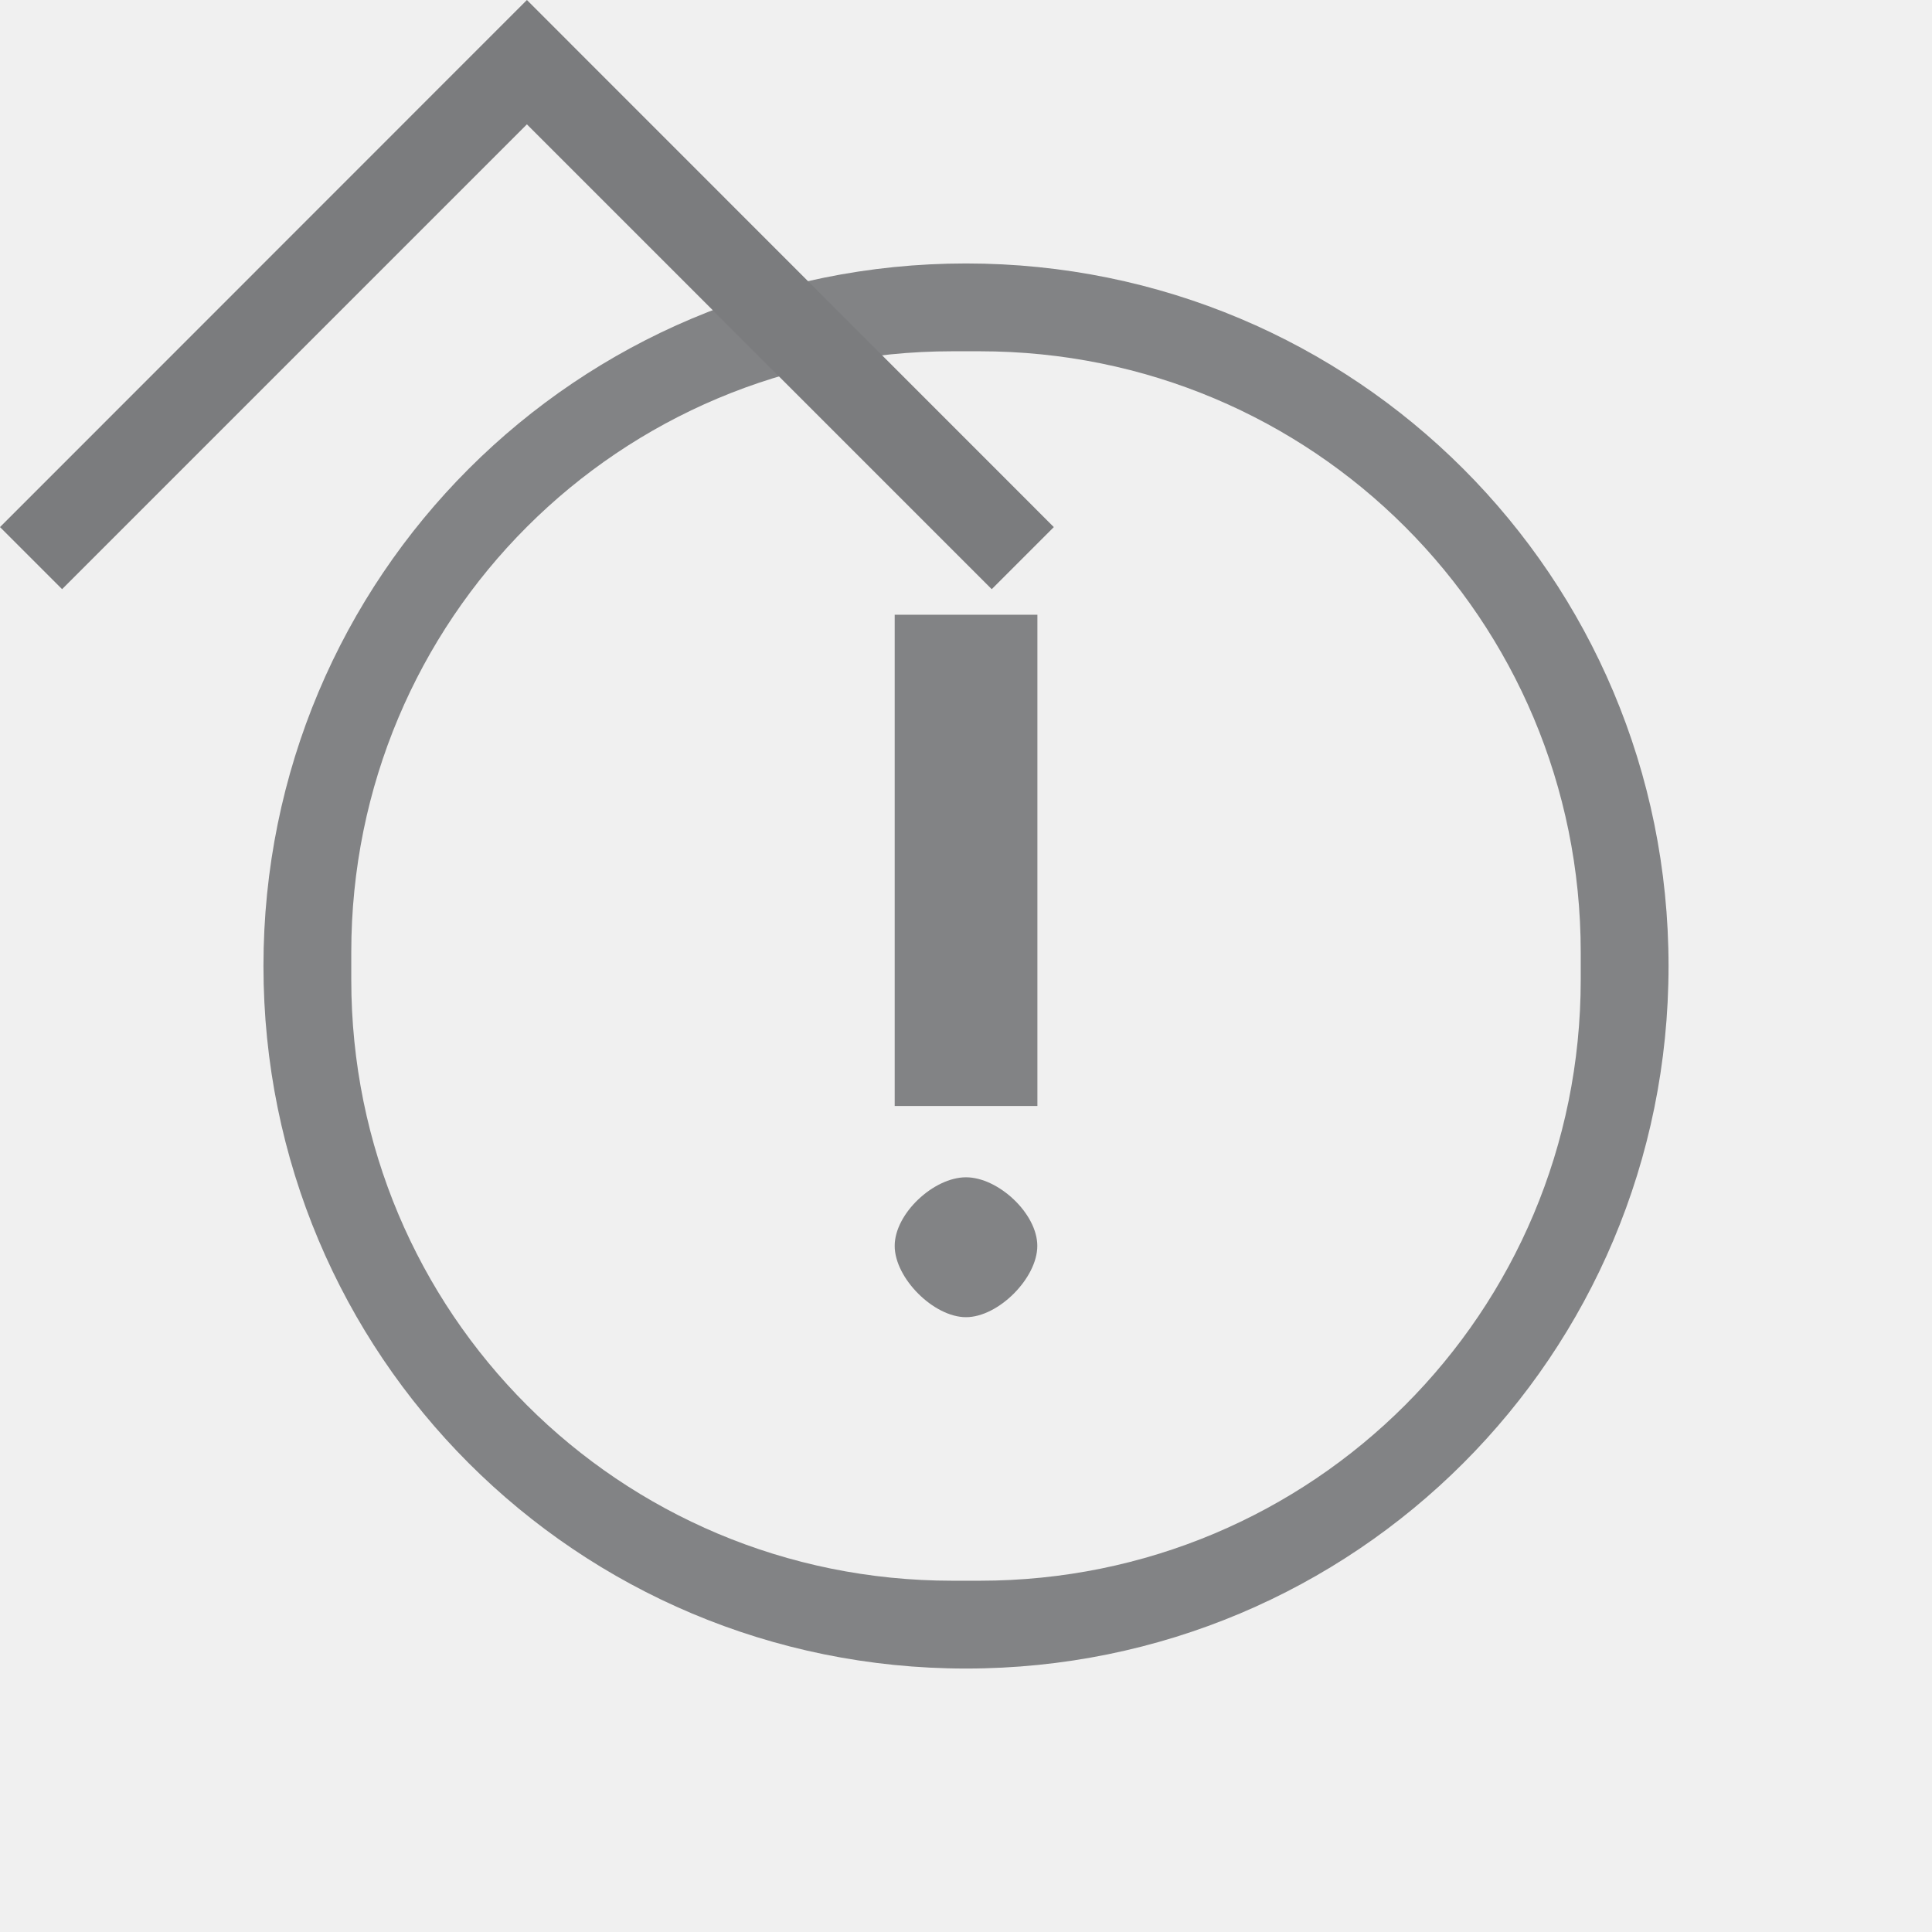
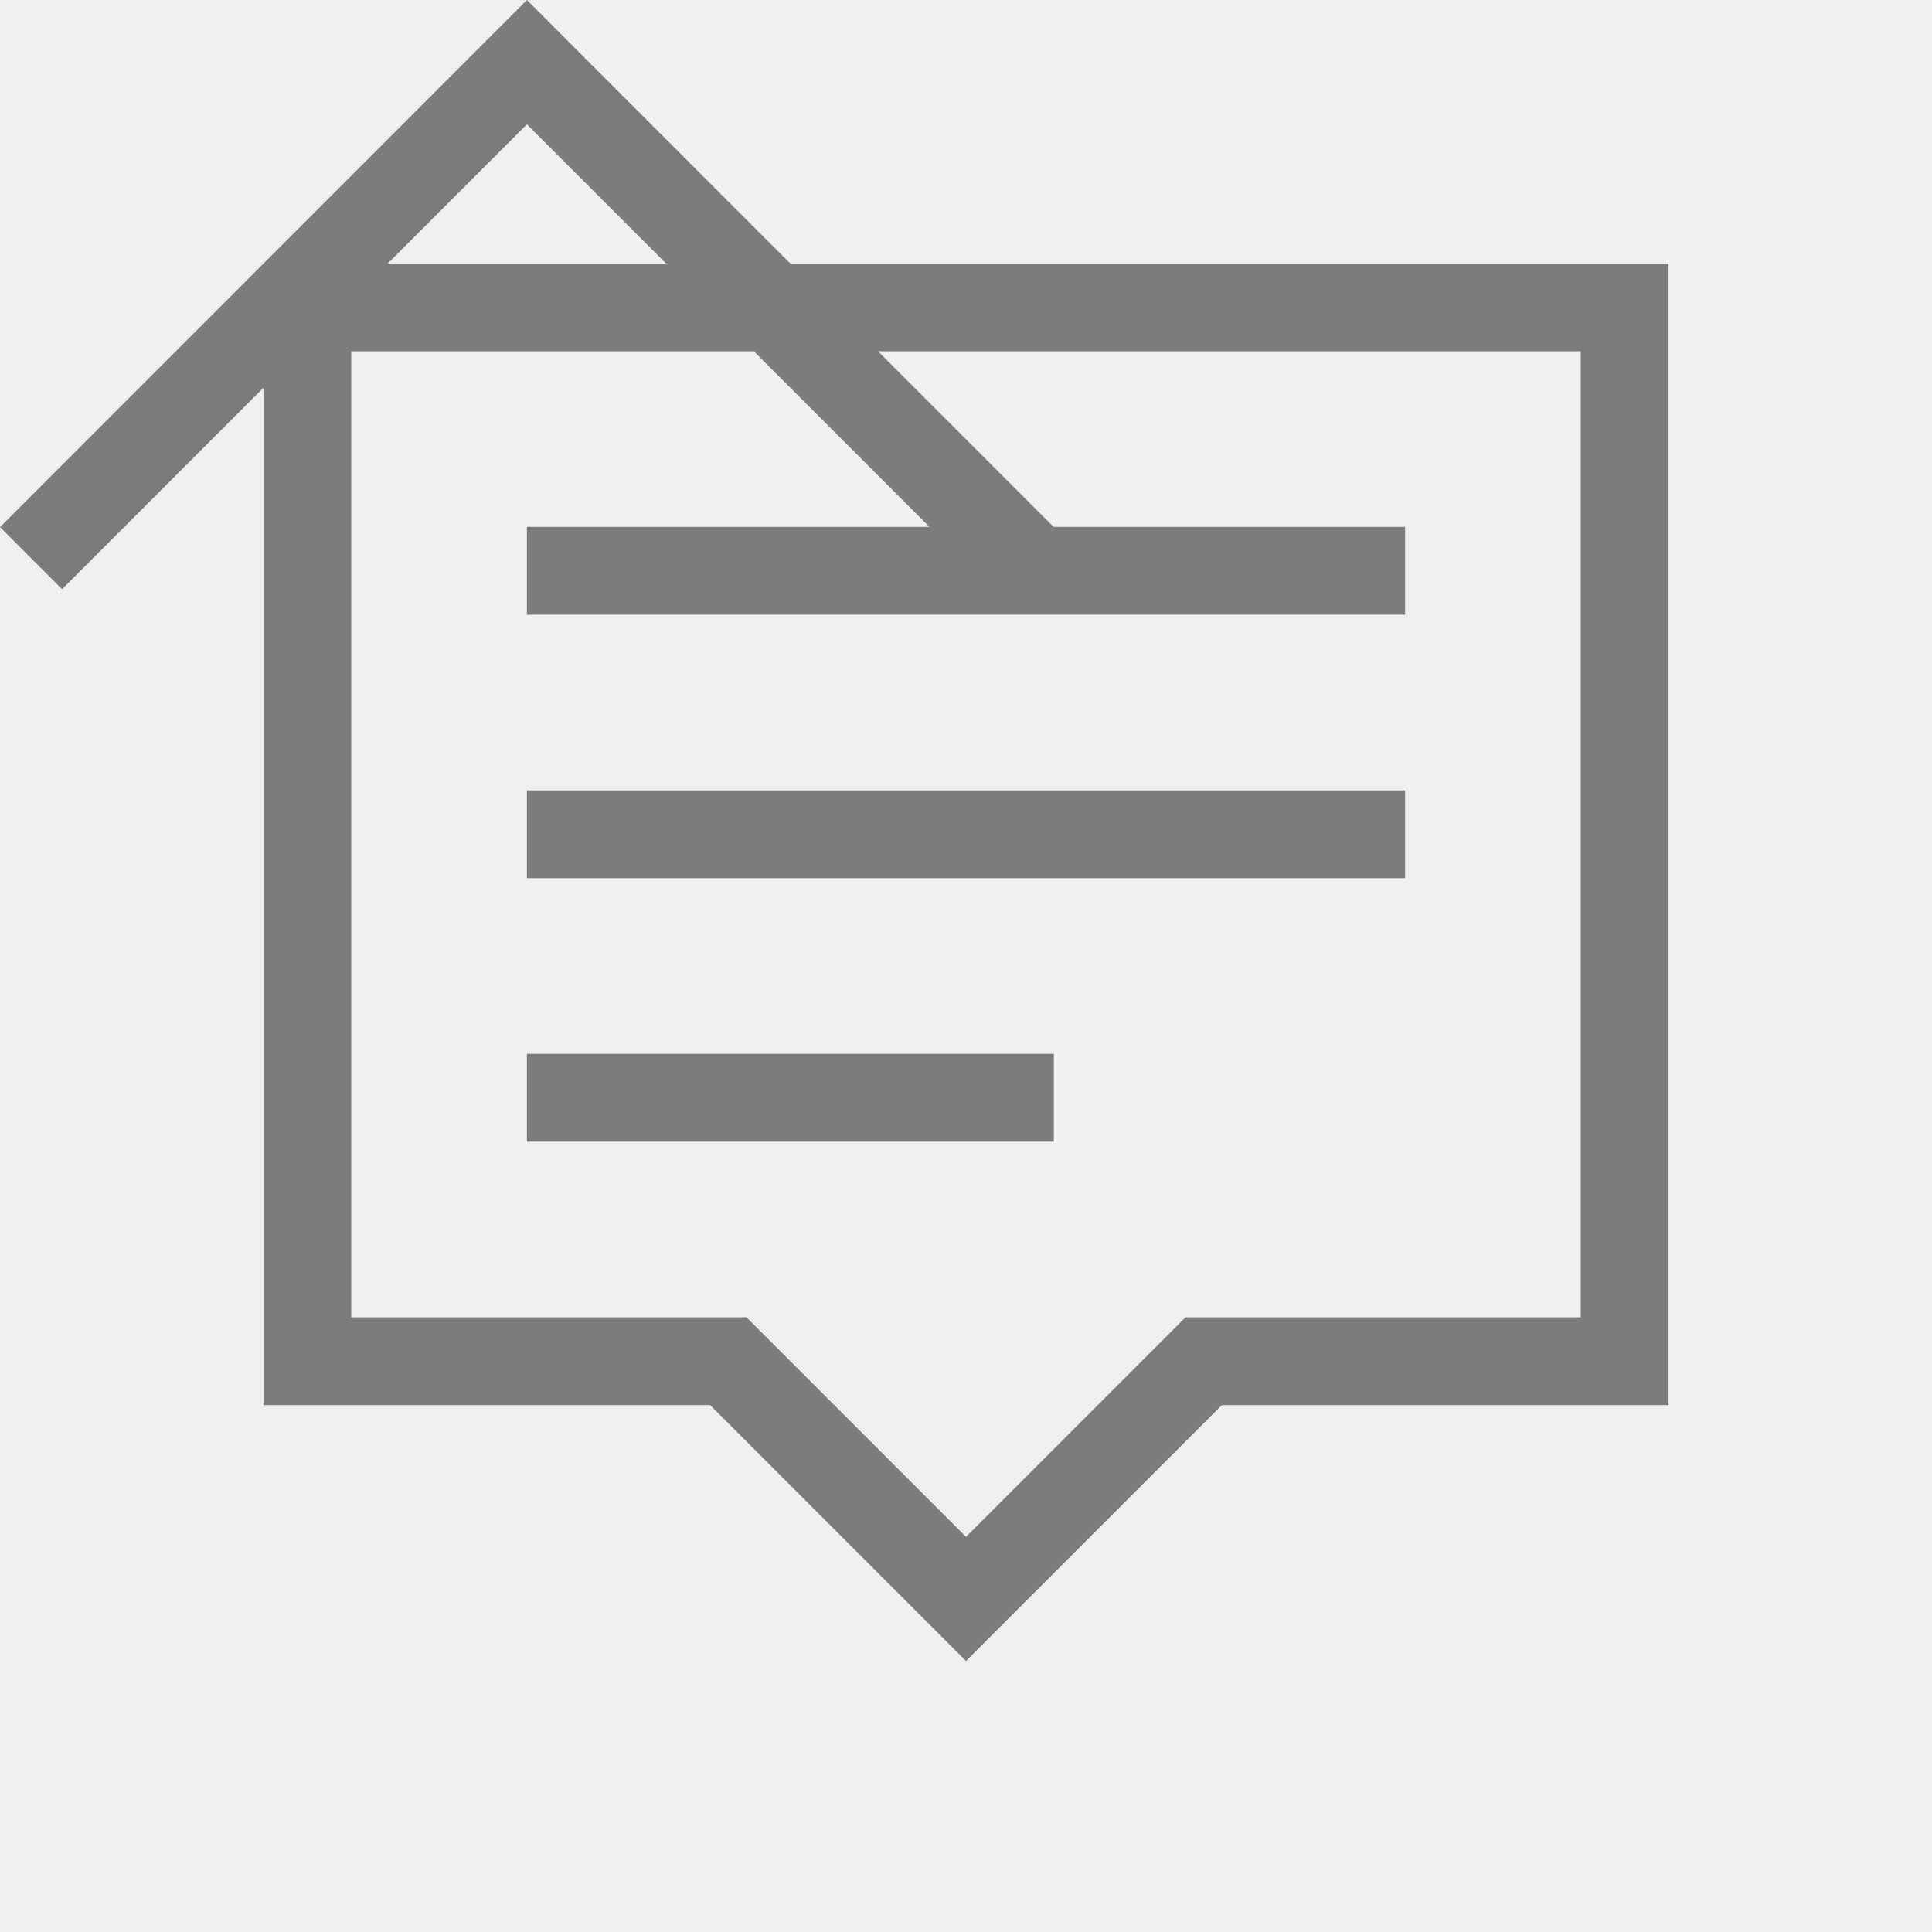
- <svg xmlns="http://www.w3.org/2000/svg" xmlns:xlink="http://www.w3.org/1999/xlink" height="100%" width="100%" version="1.1" id="svg" viewBox="0 0 22 22">
+ <svg xmlns="http://www.w3.org/2000/svg" xmlns:xlink="http://www.w3.org/1999/xlink" viewBox="0 0 22 22" id="svg" version="1.1" width="100%" height="100%">
  <defs id="defs81">
-     <style type="text/css" id="current-color-scheme">
+     <style id="current-color-scheme" type="text/css">
      .ColorScheme-Text {
        color:#7B7C7E;
      }
      .ColorScheme-Background{
        color:#EFF0F1;
      }
      .ColorScheme-Highlight{
        color:#3DAEE6;
      }
      .ColorScheme-ViewText {
        color:#7B7C7E;
      }
      .ColorScheme-ViewBackground{
        color:#FCFCFC;
      }
      .ColorScheme-ViewHover {
        color:#3DAEE6;
      }
      .ColorScheme-ViewFocus{
        color:#1E92FF;
      }
      .ColorScheme-ButtonText {
        color:#7B7C7E;
      }
      .ColorScheme-ButtonBackground{
        color:#EFF0F1;
      }
      .ColorScheme-ButtonHover {
        color:#3DAEE6;
      }
      .ColorScheme-ButtonFocus{
        color:#1E92FF;
      }
</style>
-     <linearGradient y2="912.772" x2="317.917" y1="909.772" x1="317.917" gradientUnits="userSpaceOnUse" id="linearGradient5399" xlink:href="#linearGradient4254" />
+     <linearGradient xlink:href="#linearGradient4254" id="linearGradient5399" gradientUnits="userSpaceOnUse" x1="317.917" y1="909.772" x2="317.917" y2="912.772" />
    <linearGradient id="linearGradient4254">
-       <stop style="stop-color:#888888;stop-opacity:1;" offset="0" id="stop4256" />
-       <stop style="stop-color:#232323;stop-opacity:1;" offset="1" id="stop4258" />
+       <stop id="stop4256" offset="0" style="stop-color:#888888;stop-opacity:1;" />
+       <stop id="stop4258" offset="1" style="stop-color:#232323;stop-opacity:1;" />
    </linearGradient>
  </defs>
-   <g transform="translate(39,-1)" id="notification-progress-active">
-     <rect y="1" x="1" height="22" width="22" id="rect3009" style="fill:#ffffff;fill-opacity:0;stroke:none" />
-     <rect style="fill:#3daee9;fill-opacity:1;stroke:none" id="rect5921-0" width="16" height="16" x="4" y="4" ry="8" />
+   <g id="notification-progress-active" transform="translate(39,-1)">
+     <rect style="fill:#ffffff;fill-opacity:0;stroke:none" id="rect3009" width="22" height="22" x="1" y="1" />
+     <path d="m 5,5 h 14 v 0 11 0 H 14.5 L 12,18.5 9.5,16 H 5 v 0 z" style="fill:#3daee9;fill-opacity:1;stroke:none" id="rect5921-0" />
  </g>
-   <g transform="translate(-1,-1)" id="notification-inactive">
-     <rect style="fill:#ffffff;fill-opacity:0;stroke:none" id="rect3028" width="22" height="22" x="1" y="1" />
-     <path class="ColorScheme-Text" id="path3016" transform="translate(1,1)" d="m 11,3 c -4.432,0 -8,3.568 -8,8 0,4.432 3.568,8 8,8 4.432,0 8,-3.568 8,-8 0,-4.432 -3.568,-8 -8,-8 z m -0.156,1 0.312,0 C 14.949,4 18,7.051 18,10.844 l 0,0.312 C 18,14.949 14.949,18 11.156,18 l -0.312,0 C 7.051,18 4,14.949 4,11.156 l 0,-0.312 C 4,7.051 7.051,4 10.844,4 z m -0.656,3 0,5.594 1.625,0 0,-5.594 -1.625,0 z M 11,13.406 c -0.368,0 -0.812,0.413 -0.812,0.781 0,0.368 0.444,0.812 0.812,0.812 0.368,0 0.812,-0.444 0.812,-0.812 0,-0.368 -0.444,-0.781 -0.812,-0.781 z" style="fill:currentColor;fill-opacity:0.941;stroke:none" />
+   <g id="notification-inactive" transform="translate(-1,-1)">
+     <rect y="1" x="1" height="22" width="22" id="rect3028" style="fill:#ffffff;fill-opacity:0;stroke:none" />
+     <path style="fill:currentColor;fill-opacity:1;stroke:none" d="M 3 3 L 3 4 L 3 16 L 4 16 L 8.086 16 L 11 18.914 L 13.914 16 L 18 16 L 19 16 L 19 4 L 19 3 L 3 3 z M 4 4 L 18 4 L 18 15 L 13.5 15 L 11 17.5 L 8.5 15 L 4 15 L 4 4 z M 6 6 L 6 7 L 16 7 L 16 6 L 6 6 z M 6 9 L 6 10 L 16 10 L 16 9 L 6 9 z M 6 12 L 6 13 L 12 13 L 12 12 L 6 12 z " transform="translate(1,1)" id="path3016" class="ColorScheme-Text" />
  </g>
-   <g transform="translate(39,39)" id="notification-progress-inactive">
-     <rect y="1" x="1" height="22" width="22" id="rect3060" style="fill:#ffffff;fill-opacity:0;stroke:none" />
-     <rect class="ColorScheme-Text" style="opacity:0.4;fill:currentColor;fill-opacity:1;stroke:none" id="rect5933-8" width="16" height="16" x="4" y="4" ry="8" />
+   <g id="notification-progress-inactive" transform="translate(21,21)">
+     <rect style="fill:#ffffff;fill-opacity:0;stroke:none" id="rect3060" width="22" height="22" x="1" y="1" />
+     <path class="ColorScheme-Text" d="m 5,5 h 14 v 0 11 0 H 14.5 L 12,18.5 9.5,16 H 5 v 0 z" style="color:#7b7c7e;opacity:0.4;fill:currentColor;fill-opacity:1;stroke:none" id="rect5933-8" />
  </g>
-   <g transform="translate(-1,39)" id="notification-active">
-     <rect style="fill:#ffffff;fill-opacity:0;stroke:none" id="rect3068" width="22" height="22" x="1" y="1" />
-     <rect ry="8" y="4" x="4" height="16" width="16" id="rect4130-82-0" style="fill:#3daee9;fill-opacity:1;stroke:none" />
-     <path id="rect4142-6" d="m 11.203,7.2 -0.003,7.2 1.6,0 0.003,-7.2 z m 0.8,8 c -0.442,0 -0.8,0.358 -0.8,0.8 0,0.442 0.358,0.8 0.8,0.8 0.442,0 0.8,-0.358 0.8,-0.8 0,-0.442 -0.358,-0.8 -0.8,-0.8 z" style="fill:#fcfcfc;fill-opacity:1;stroke:none" />
+   <g id="notification-active" transform="translate(-1,21)">
+     <rect y="1" x="1" height="22" width="22" id="rect3068" style="fill:#ffffff;fill-opacity:0;stroke:none" />
+     <path d="m 5,5 h 14 v 0 11 0 H 14.5 L 12,18.5 9.5,16 H 5 v 0 z" style="fill:#3daee9;fill-opacity:1;stroke:none" id="rect4130-82-0" />
+     <path style="fill:#fcfcfc;fill-opacity:1;stroke:none" d="M 7,7 V 8 H 17 V 7 Z m 0,3 v 1 h 10 v -1 z m 0,3 v 1 h 6 v -1 z" id="rect4142-6" />
  </g>
-   <path id="expander-bottom" d="M 6,0 0,6.002 0.707,6.709 6,1.416 11.293,6.709 12,6.002 Z" style="fill:currentColor;fill-opacity:1" class="ColorScheme-Text" />
-   <path style="fill:currentColor;fill-opacity:1" d="m -18,17 2,2 2,-2 z" id="expander-top" class="ColorScheme-Text" />
-   <path id="expander-right" d="m -13,18 -2,2 2,2 z" style="fill:currentColor;fill-opacity:1" class="ColorScheme-Text" />
-   <path style="fill:currentColor;fill-opacity:1" d="m -19,18 2,2 -2,2 z" id="expander-left" class="ColorScheme-Text" />
-   <g id="notification-disabled" transform="translate(-1,-41)">
-     <rect y="1" x="1" height="22" width="22" id="rect3022" style="fill:#ffffff;fill-opacity:0;stroke:none" />
-     <path style="fill:currentColor;fill-opacity:0.941;stroke:none;opacity:0.4" d="m 11,3 c -4.432,0 -8,3.568 -8,8 0,4.432 3.568,8 8,8 4.432,0 8,-3.568 8,-8 0,-4.432 -3.568,-8 -8,-8 z m -0.156,1 0.312,0 C 14.949,4 18,7.051 18,10.844 l 0,0.312 C 18,14.949 14.949,18 11.156,18 l -0.312,0 C 7.051,18 4,14.949 4,11.156 l 0,-0.312 C 4,7.051 7.051,4 10.844,4 z m -0.656,3 0,5.594 1.625,0 0,-5.594 -1.625,0 z M 11,13.406 c -0.368,0 -0.812,0.413 -0.812,0.781 0,0.368 0.444,0.812 0.812,0.812 0.368,0 0.812,-0.444 0.812,-0.812 0,-0.368 -0.444,-0.781 -0.812,-0.781 z" transform="translate(1,1)" id="path3024" class="ColorScheme-Text" />
+   <path class="ColorScheme-Text" style="fill:currentColor;fill-opacity:1" d="M 6,0 0,6.002 0.707,6.709 6,1.416 11.293,6.709 12,6.002 Z" id="expander-bottom" />
+   <path class="ColorScheme-Text" id="expander-top" d="m -18,17 2,2 2,-2 z" style="fill:currentColor;fill-opacity:1" />
+   <path class="ColorScheme-Text" style="fill:currentColor;fill-opacity:1" d="m -13,18 -2,2 2,2 z" id="expander-right" />
+   <path class="ColorScheme-Text" id="expander-left" d="m -19,18 2,2 -2,2 z" style="fill:currentColor;fill-opacity:1" />
+   <g transform="translate(-1,-23)" id="notification-disabled">
+     <rect style="fill:#ffffff;fill-opacity:0;stroke:none" id="rect3022" width="22" height="22" x="1" y="1" />
+     <path class="ColorScheme-Text" id="path3024" transform="translate(1,1)" d="M 3,3 V 4 16 H 4 8.086 L 11,18.914 13.914,16 H 18 19 V 4 3 Z M 4,4 H 18 V 15 H 13.5 L 11,17.5 8.5,15 H 4 Z" style="fill:currentColor;fill-opacity:1;stroke:none" />
  </g>
-   <g id="notification-empty" transform="translate(39,-41)">
-     <rect y="1" x="1" height="22" width="22" id="rect3798" style="fill:#ffffff;fill-opacity:0;stroke:none" />
-     <path style="fill:currentColor;fill-opacity:0.941;stroke:none" d="m 11,3 c -4.432,0 -8,3.568 -8,8 0,4.432 3.568,8 8,8 4.432,0 8,-3.568 8,-8 0,-4.432 -3.568,-8 -8,-8 z m -0.156,1 0.312,0 C 14.949,4 18,7.051 18,10.844 l 0,0.312 C 18,14.949 14.949,18 11.156,18 l -0.312,0 C 7.051,18 4,14.949 4,11.156 l 0,-0.312 C 4,7.051 7.051,4 10.844,4 z" transform="translate(1,1)" id="path3800" class="ColorScheme-Text" />
+   <g transform="translate(21,-1)" id="notification-empty">
+     <rect style="fill:#ffffff;fill-opacity:0;stroke:none" id="rect3798" width="22" height="22" x="1" y="1" />
+     <path class="ColorScheme-Text" id="path3800" transform="translate(1,1)" d="M 3,3 V 4 16 H 4 8.086 L 11,18.914 13.914,16 H 18 19 V 4 3 Z M 4,4 H 18 V 15 H 13.5 L 11,17.5 8.5,15 H 4 Z" style="fill:currentColor;fill-opacity:0.941;stroke:none" />
  </g>
</svg>
